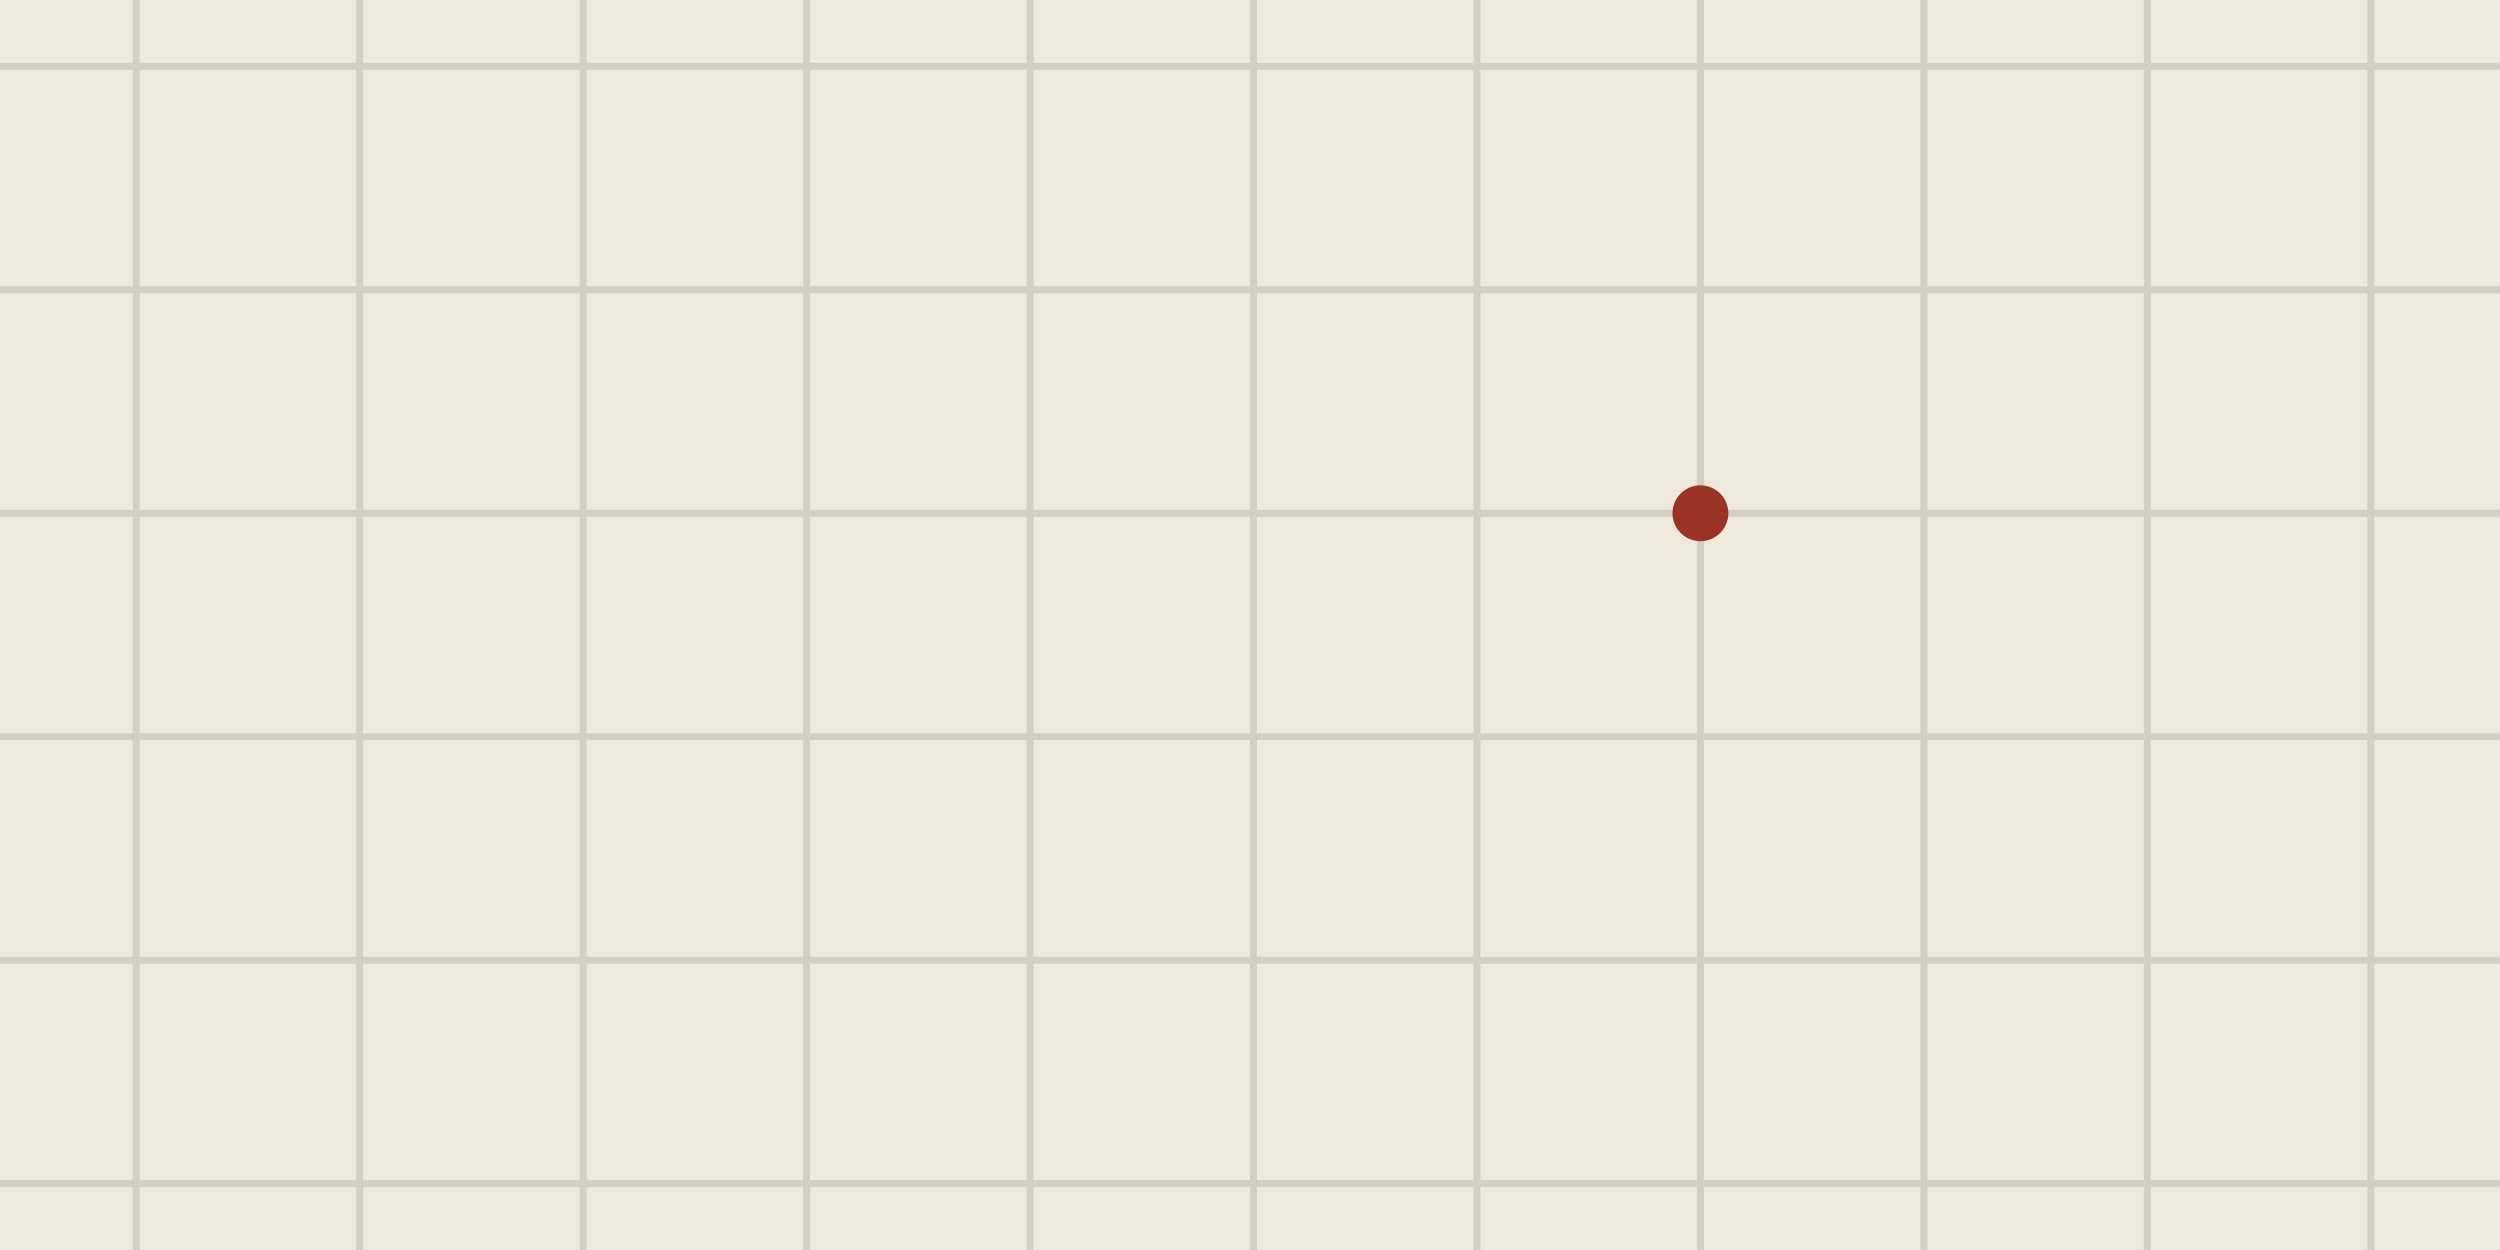
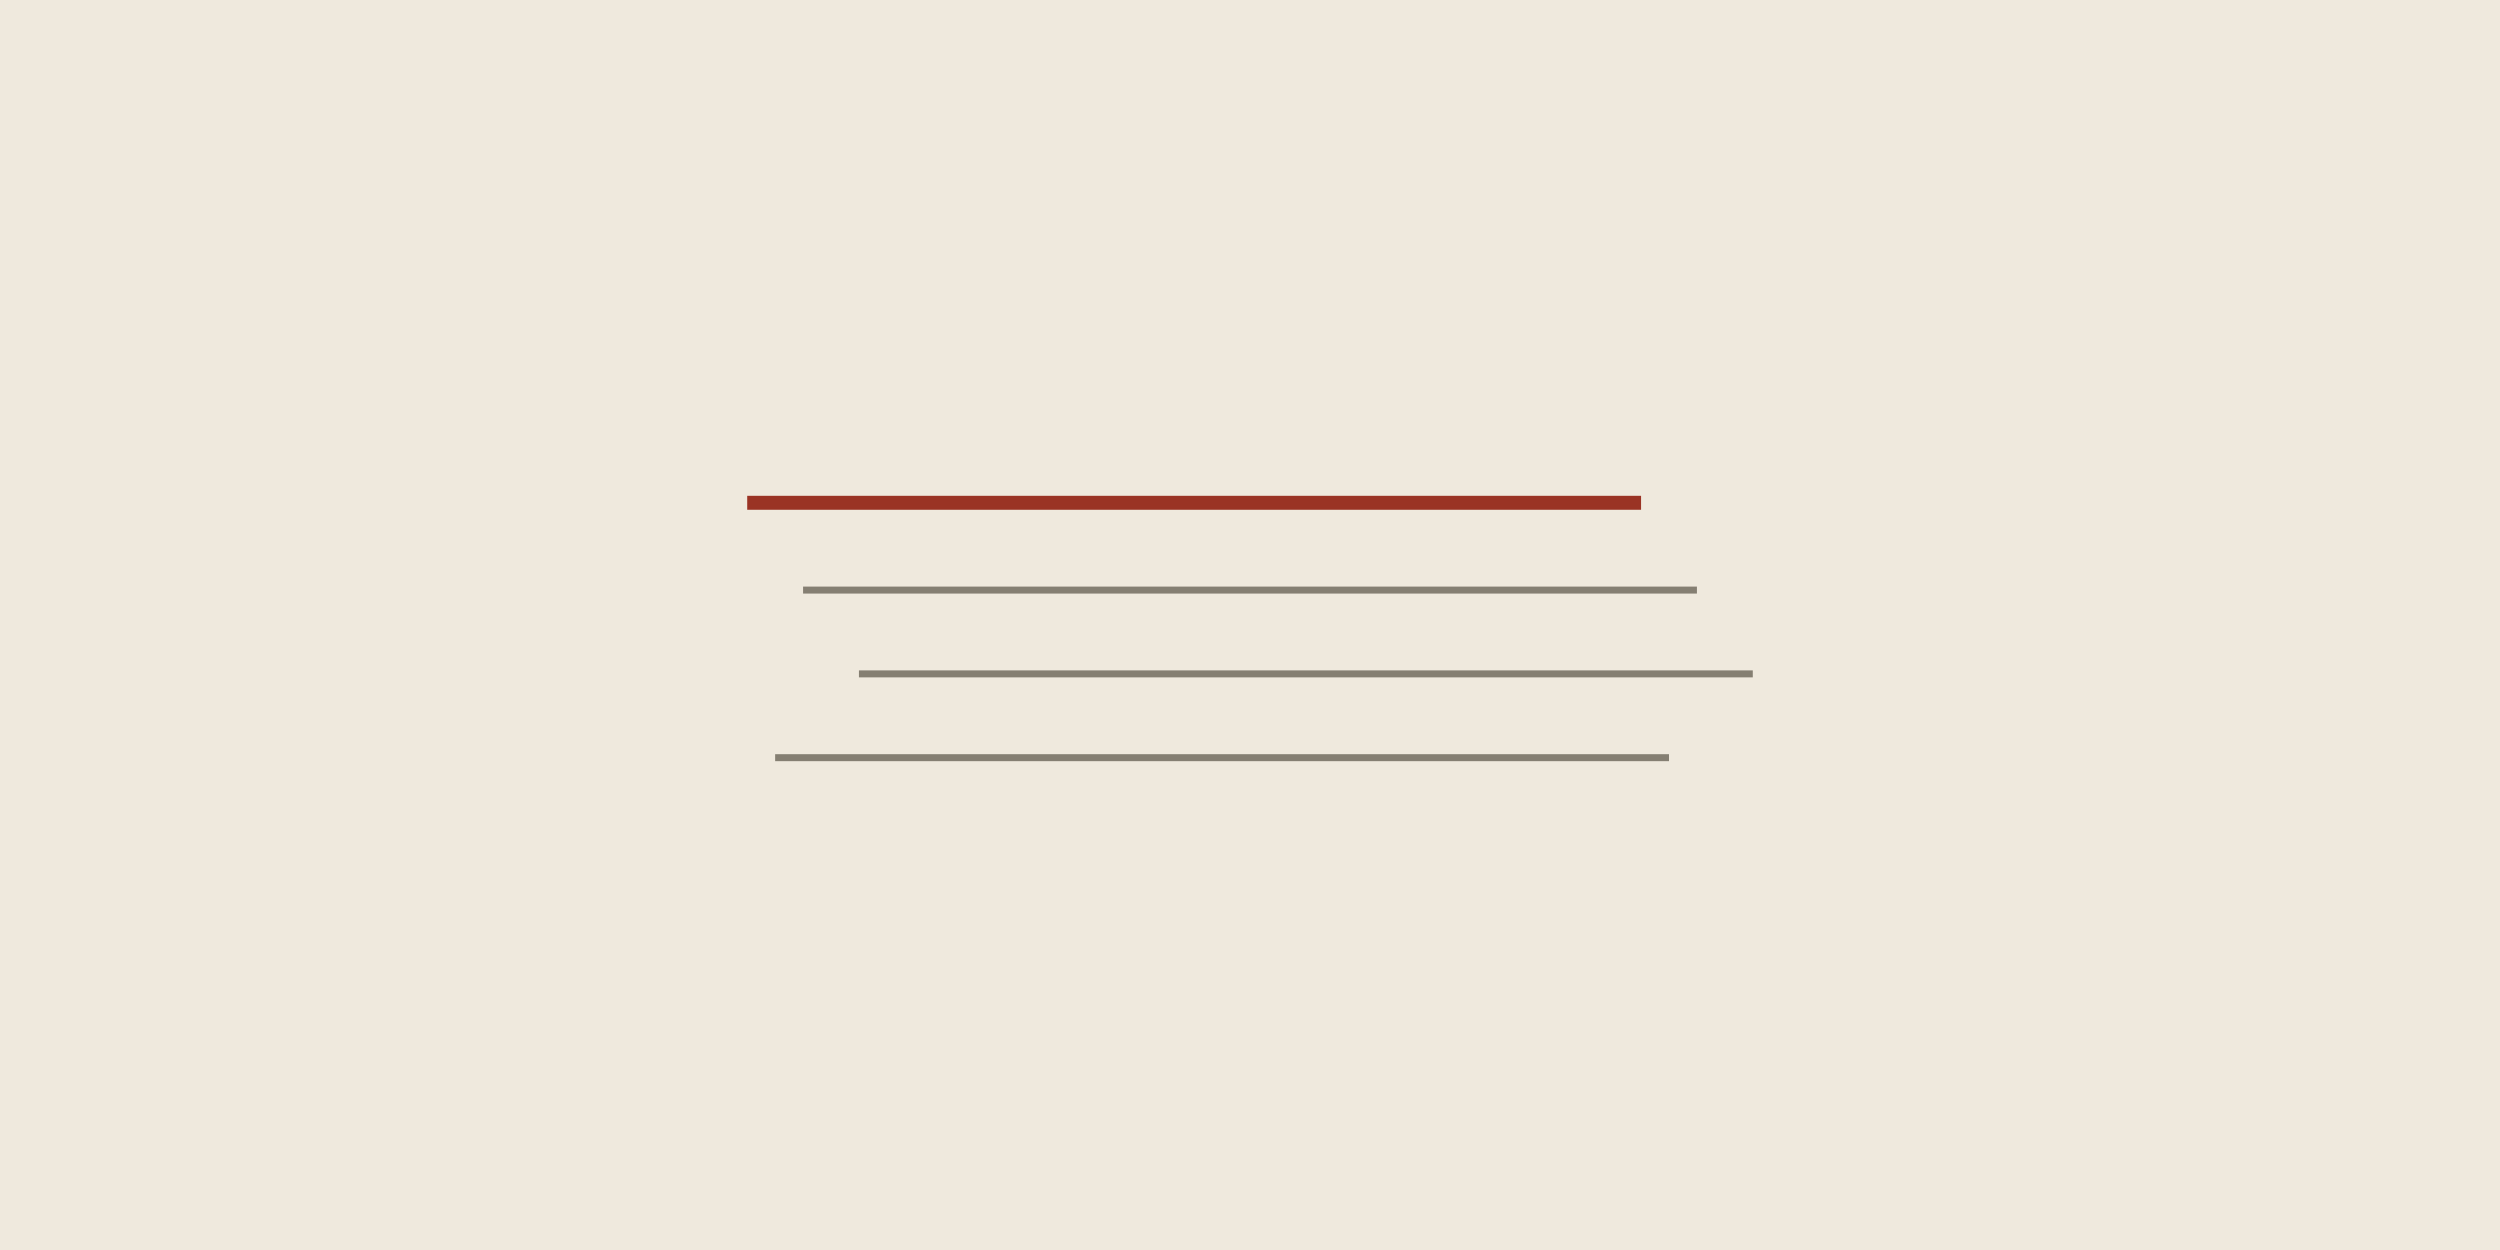
<svg xmlns="http://www.w3.org/2000/svg" width="358" height="179" viewBox="0 0 358 179" preserveAspectRatio="xMidYMid slice" aria-hidden="true">
  <rect width="358" height="179" fill="#EFE9DD" />
-   <line x1="19.5" y1="0" x2="19.5" y2="179" stroke="#D5CEC2" stroke-width="1" vector-effect="non-scaling-stroke" />
-   <line x1="51.5" y1="0" x2="51.5" y2="179" stroke="#D5CEC2" stroke-width="1" vector-effect="non-scaling-stroke" />
-   <line x1="83.5" y1="0" x2="83.5" y2="179" stroke="#D5CEC2" stroke-width="1" vector-effect="non-scaling-stroke" />
-   <line x1="115.5" y1="0" x2="115.5" y2="179" stroke="#D5CEC2" stroke-width="1" vector-effect="non-scaling-stroke" />
-   <line x1="147.5" y1="0" x2="147.5" y2="179" stroke="#D5CEC2" stroke-width="1" vector-effect="non-scaling-stroke" />
-   <line x1="179.5" y1="0" x2="179.5" y2="179" stroke="#D5CEC2" stroke-width="1" vector-effect="non-scaling-stroke" />
-   <line x1="211.5" y1="0" x2="211.5" y2="179" stroke="#D5CEC2" stroke-width="1" vector-effect="non-scaling-stroke" />
-   <line x1="243.5" y1="0" x2="243.5" y2="179" stroke="#D5CEC2" stroke-width="1" vector-effect="non-scaling-stroke" />
-   <line x1="275.5" y1="0" x2="275.5" y2="179" stroke="#D5CEC2" stroke-width="1" vector-effect="non-scaling-stroke" />
-   <line x1="307.5" y1="0" x2="307.5" y2="179" stroke="#D5CEC2" stroke-width="1" vector-effect="non-scaling-stroke" />
-   <line x1="339.5" y1="0" x2="339.5" y2="179" stroke="#D5CEC2" stroke-width="1" vector-effect="non-scaling-stroke" />
-   <line x1="0" y1="9.5" x2="358" y2="9.5" stroke="#D5CEC2" stroke-width="1" vector-effect="non-scaling-stroke" />
-   <line x1="0" y1="41.5" x2="358" y2="41.5" stroke="#D5CEC2" stroke-width="1" vector-effect="non-scaling-stroke" />
-   <line x1="0" y1="73.5" x2="358" y2="73.5" stroke="#D5CEC2" stroke-width="1" vector-effect="non-scaling-stroke" />
-   <line x1="0" y1="105.5" x2="358" y2="105.5" stroke="#D5CEC2" stroke-width="1" vector-effect="non-scaling-stroke" />
-   <line x1="0" y1="137.5" x2="358" y2="137.5" stroke="#D5CEC2" stroke-width="1" vector-effect="non-scaling-stroke" />
-   <line x1="0" y1="169.5" x2="358" y2="169.5" stroke="#D5CEC2" stroke-width="1" vector-effect="non-scaling-stroke" />
-   <circle cx="243.5" cy="73.5" r="4" fill="#9A3324" />
+   <rect x="107" y="71" width="128" height="2" fill="#9A3324" />
+   <line x1="115" y1="84.5" x2="243" y2="84.5" stroke="#857F72" stroke-width="1" vector-effect="non-scaling-stroke" />
+   <line x1="123" y1="96.5" x2="251" y2="96.5" stroke="#857F72" stroke-width="1" vector-effect="non-scaling-stroke" />
+   <line x1="111" y1="108.5" x2="239" y2="108.5" stroke="#857F72" stroke-width="1" vector-effect="non-scaling-stroke" />
</svg>
